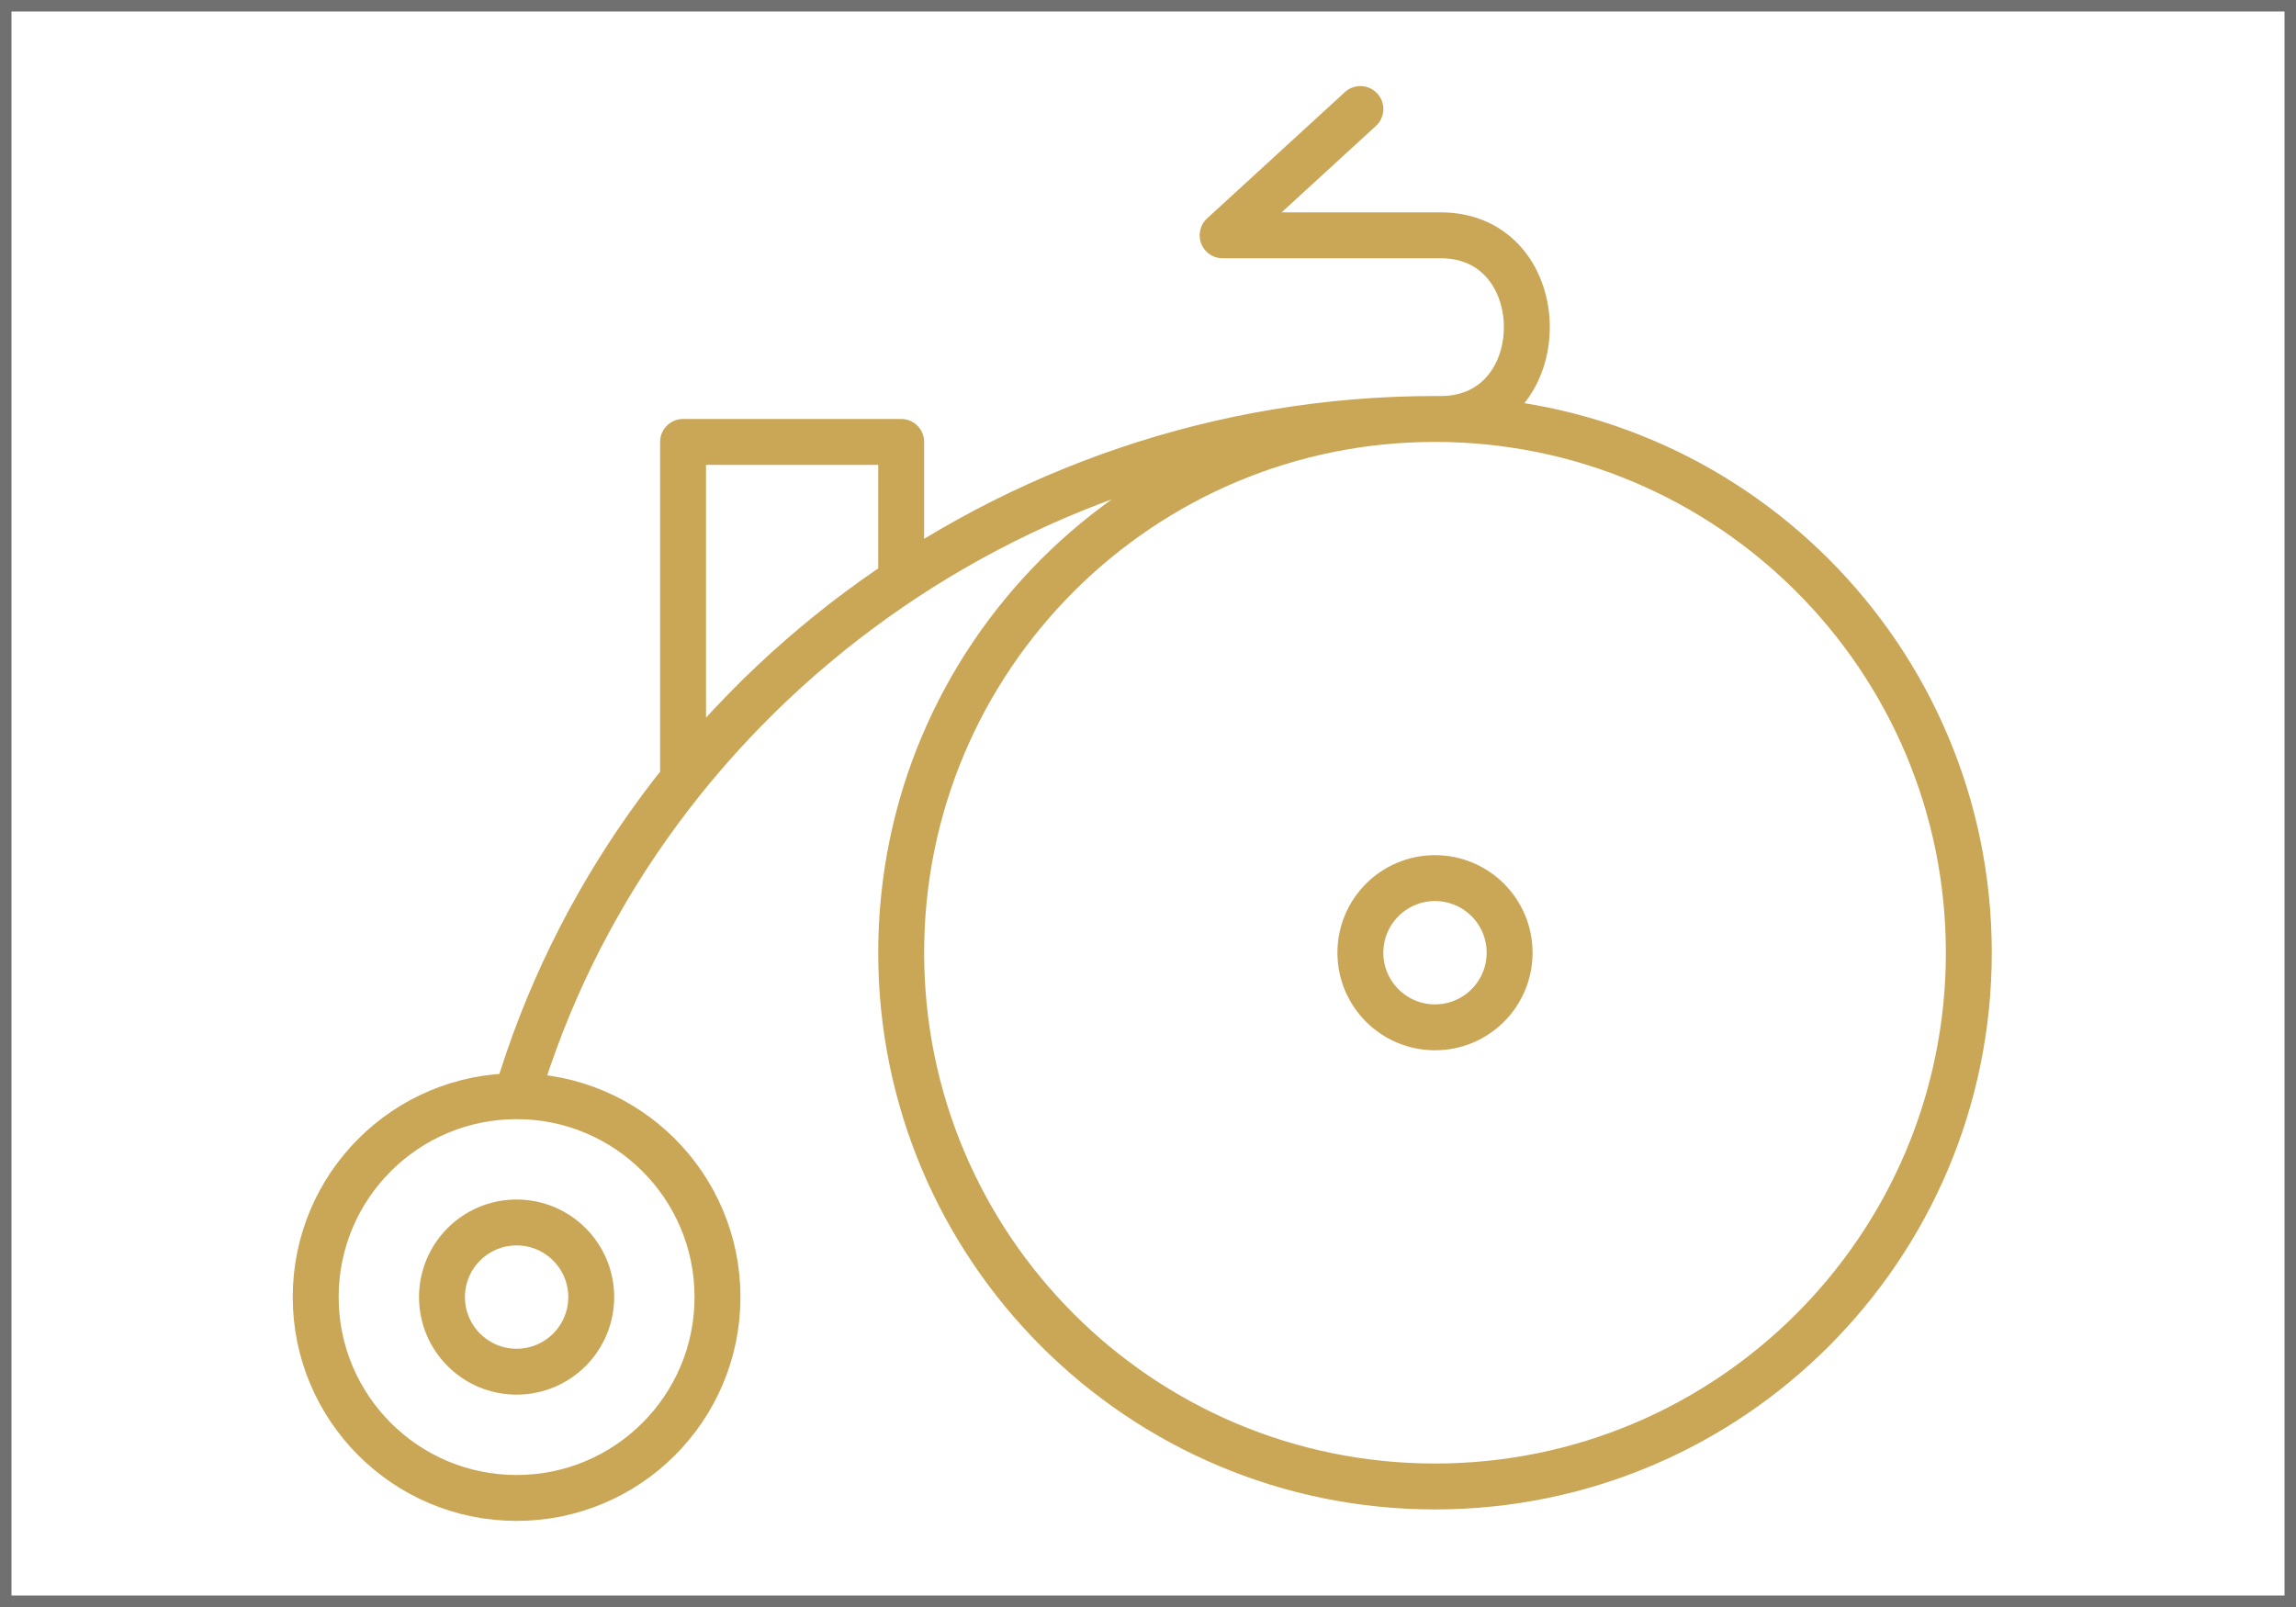
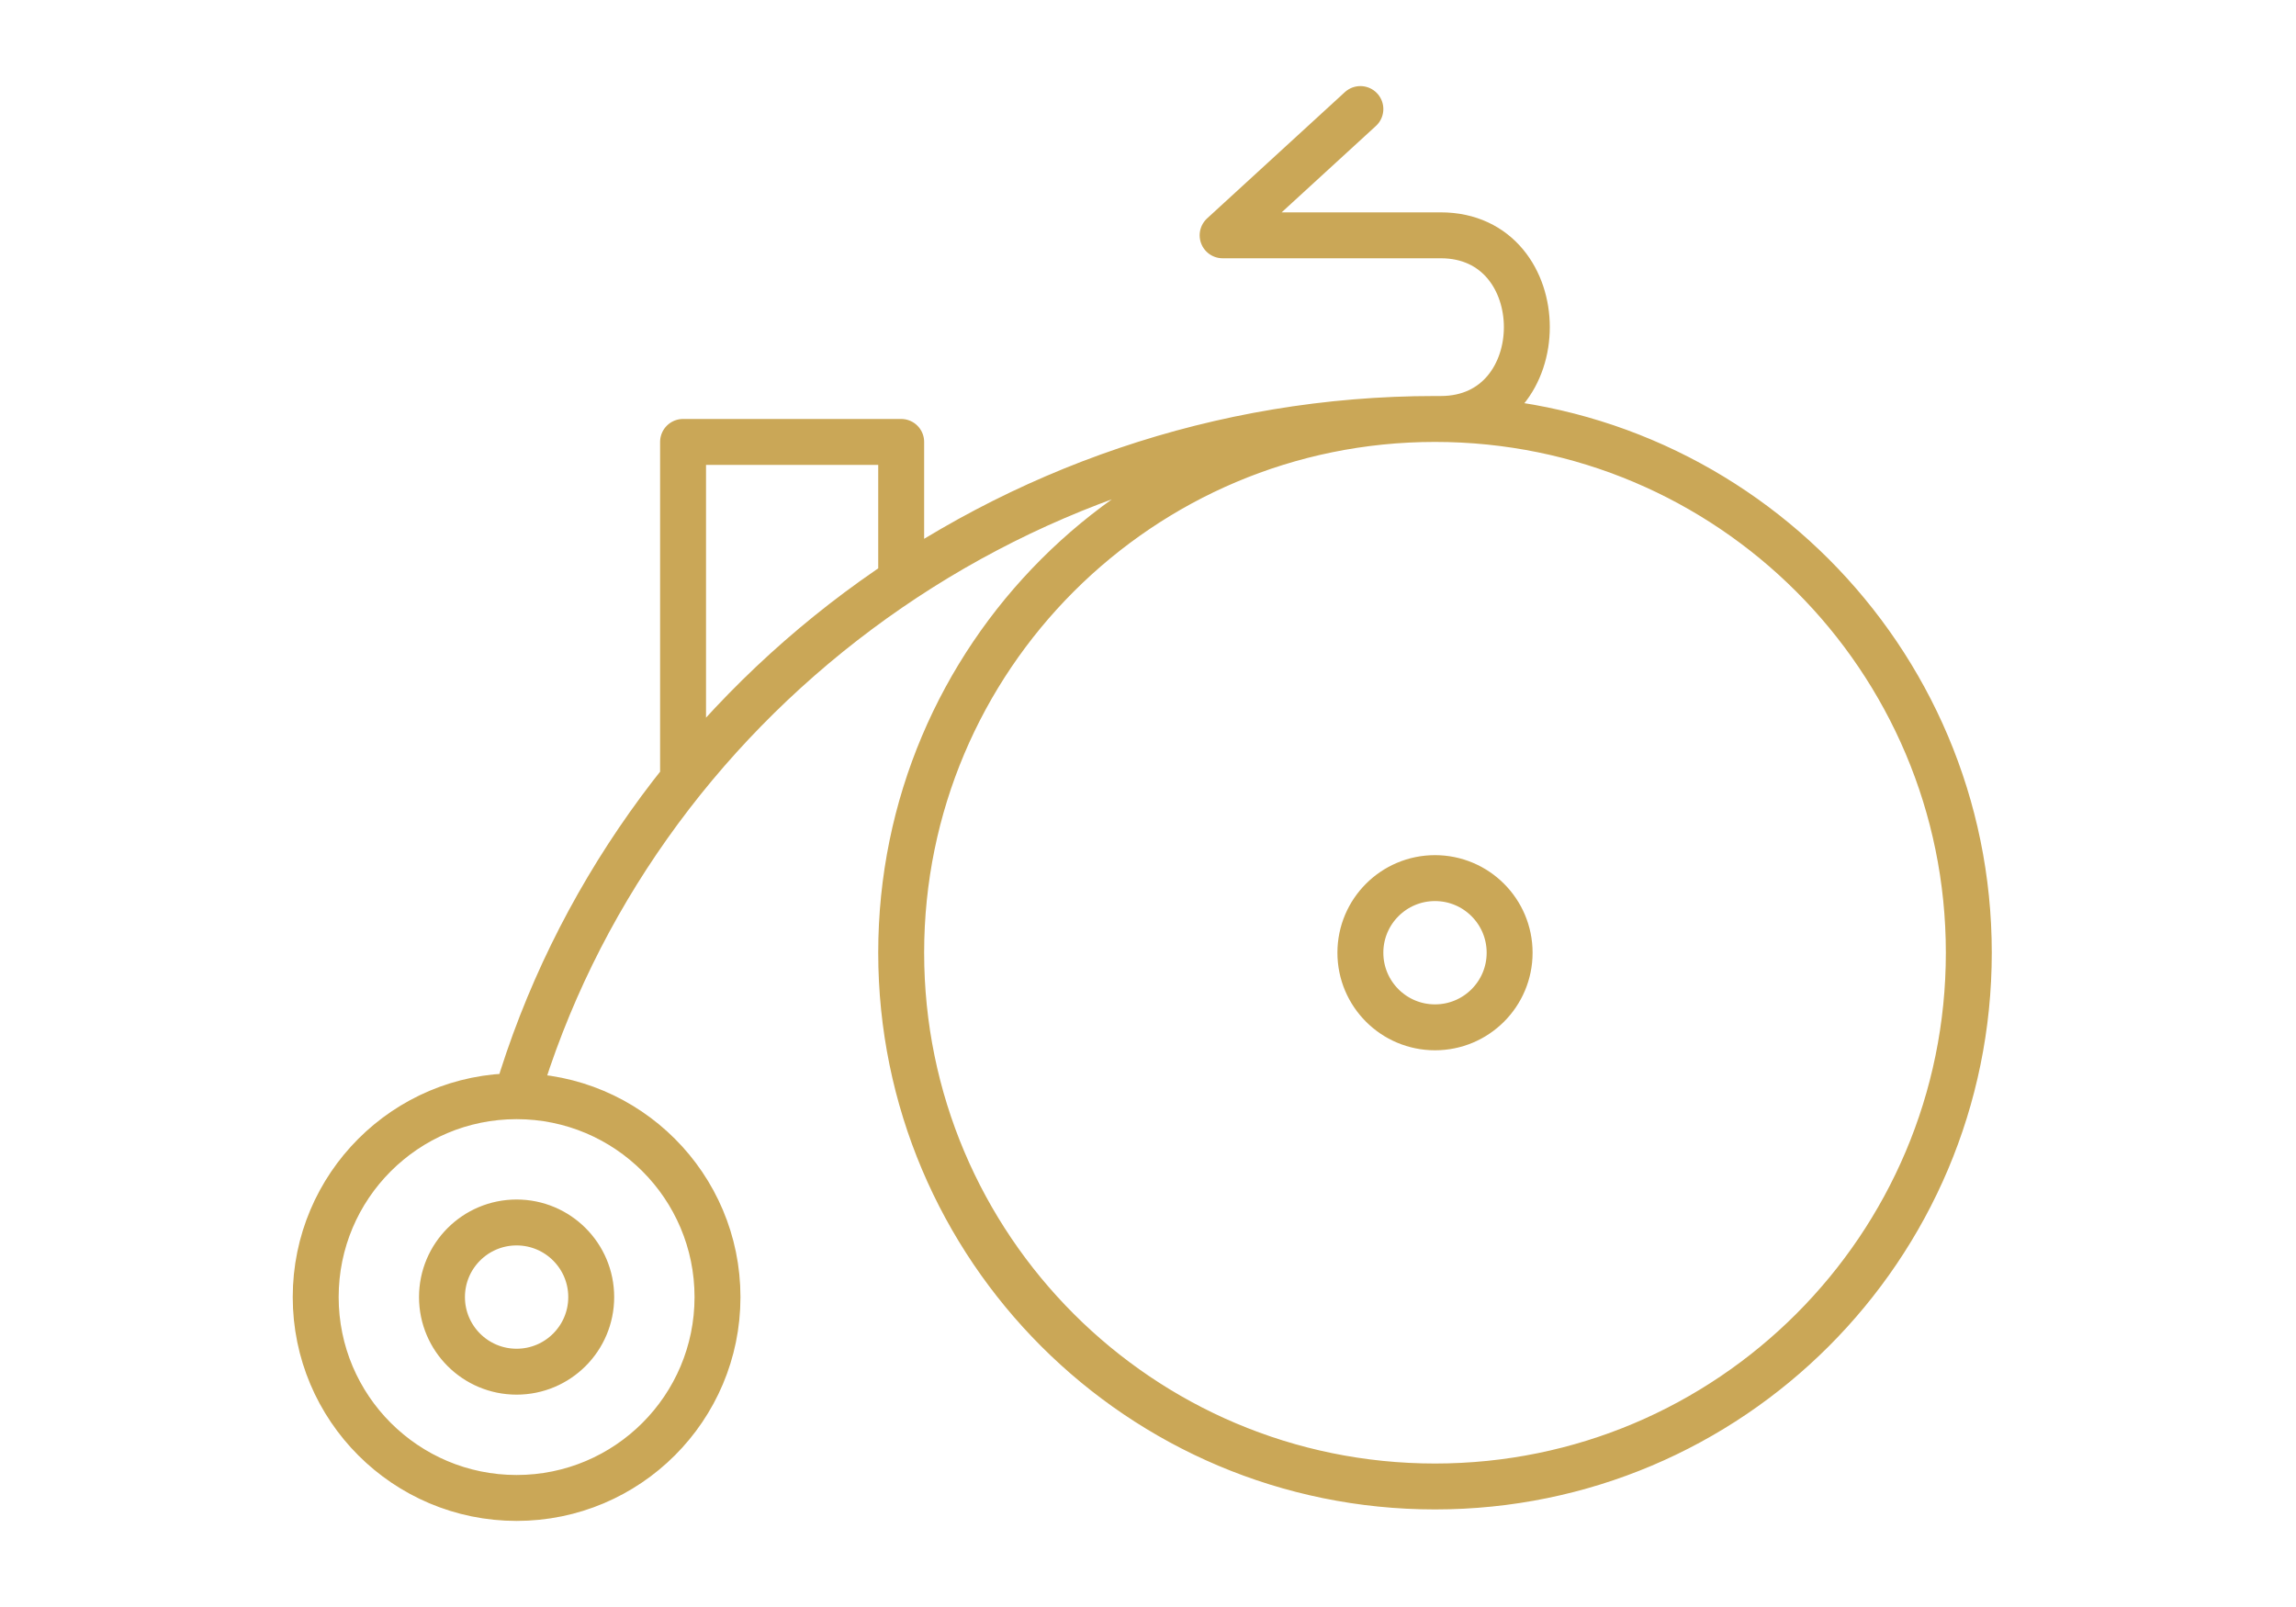
<svg xmlns="http://www.w3.org/2000/svg" width="200" height="140" viewBox="0 0 200 140">
-   <g transform="translate(-281 -660)">
-     <g transform="translate(281 660)" fill="none" stroke="#707070" stroke-width="1">
-       <rect width="200" height="140" stroke="none" />
-       <rect x="0.5" y="0.5" width="199" height="139" fill="none" />
-     </g>
-     <path d="M45.5,95A17.5,17.5,0,1,0,63,112.5,17.5,17.5,0,0,0,45.5,95Zm0,0c10.1-34.1,42.6-59,80-59m0,0A46.5,46.5,0,1,0,172,82.5,46.5,46.5,0,0,0,125.5,36Zm0,0h.5c10,0,10-16,0-16H107L119,9M79,50V38H60V67m-8,45.5a6.5,6.5,0,1,1-6.5-6.5,6.5,6.5,0,0,1,6.5,6.5Zm80-30a6.5,6.5,0,1,1-6.5-6.5,6.5,6.5,0,0,1,6.5,6.5Z" transform="translate(280.5 660.5)" fill="none" stroke="#caa757" stroke-linecap="round" stroke-linejoin="round" stroke-miterlimit="10" stroke-width="4" />
+   <g id="retro" transform="translate(-281 -660)">
+     <rect id="Retângulo_36" data-name="Retângulo 36" width="200" height="140" transform="translate(281 660)" fill="none" />
+     <path id="retro-2" data-name="retro" d="M45.5,95A17.5,17.5,0,1,0,63,112.5,17.5,17.5,0,0,0,45.5,95Zm0,0c10.1-34.1,42.6-59,80-59m0,0A46.5,46.5,0,1,0,172,82.5,46.5,46.5,0,0,0,125.5,36Zm0,0h.5c10,0,10-16,0-16H107L119,9M79,50V38H60V67m-8,45.5a6.5,6.5,0,1,1-6.5-6.5,6.5,6.5,0,0,1,6.5,6.5Zm80-30a6.5,6.5,0,1,1-6.5-6.5,6.5,6.5,0,0,1,6.5,6.5Z" transform="translate(280.5 660.5)" fill="none" stroke="#caa757" stroke-linecap="round" stroke-linejoin="round" stroke-miterlimit="10" stroke-width="4" />
  </g>
</svg>
